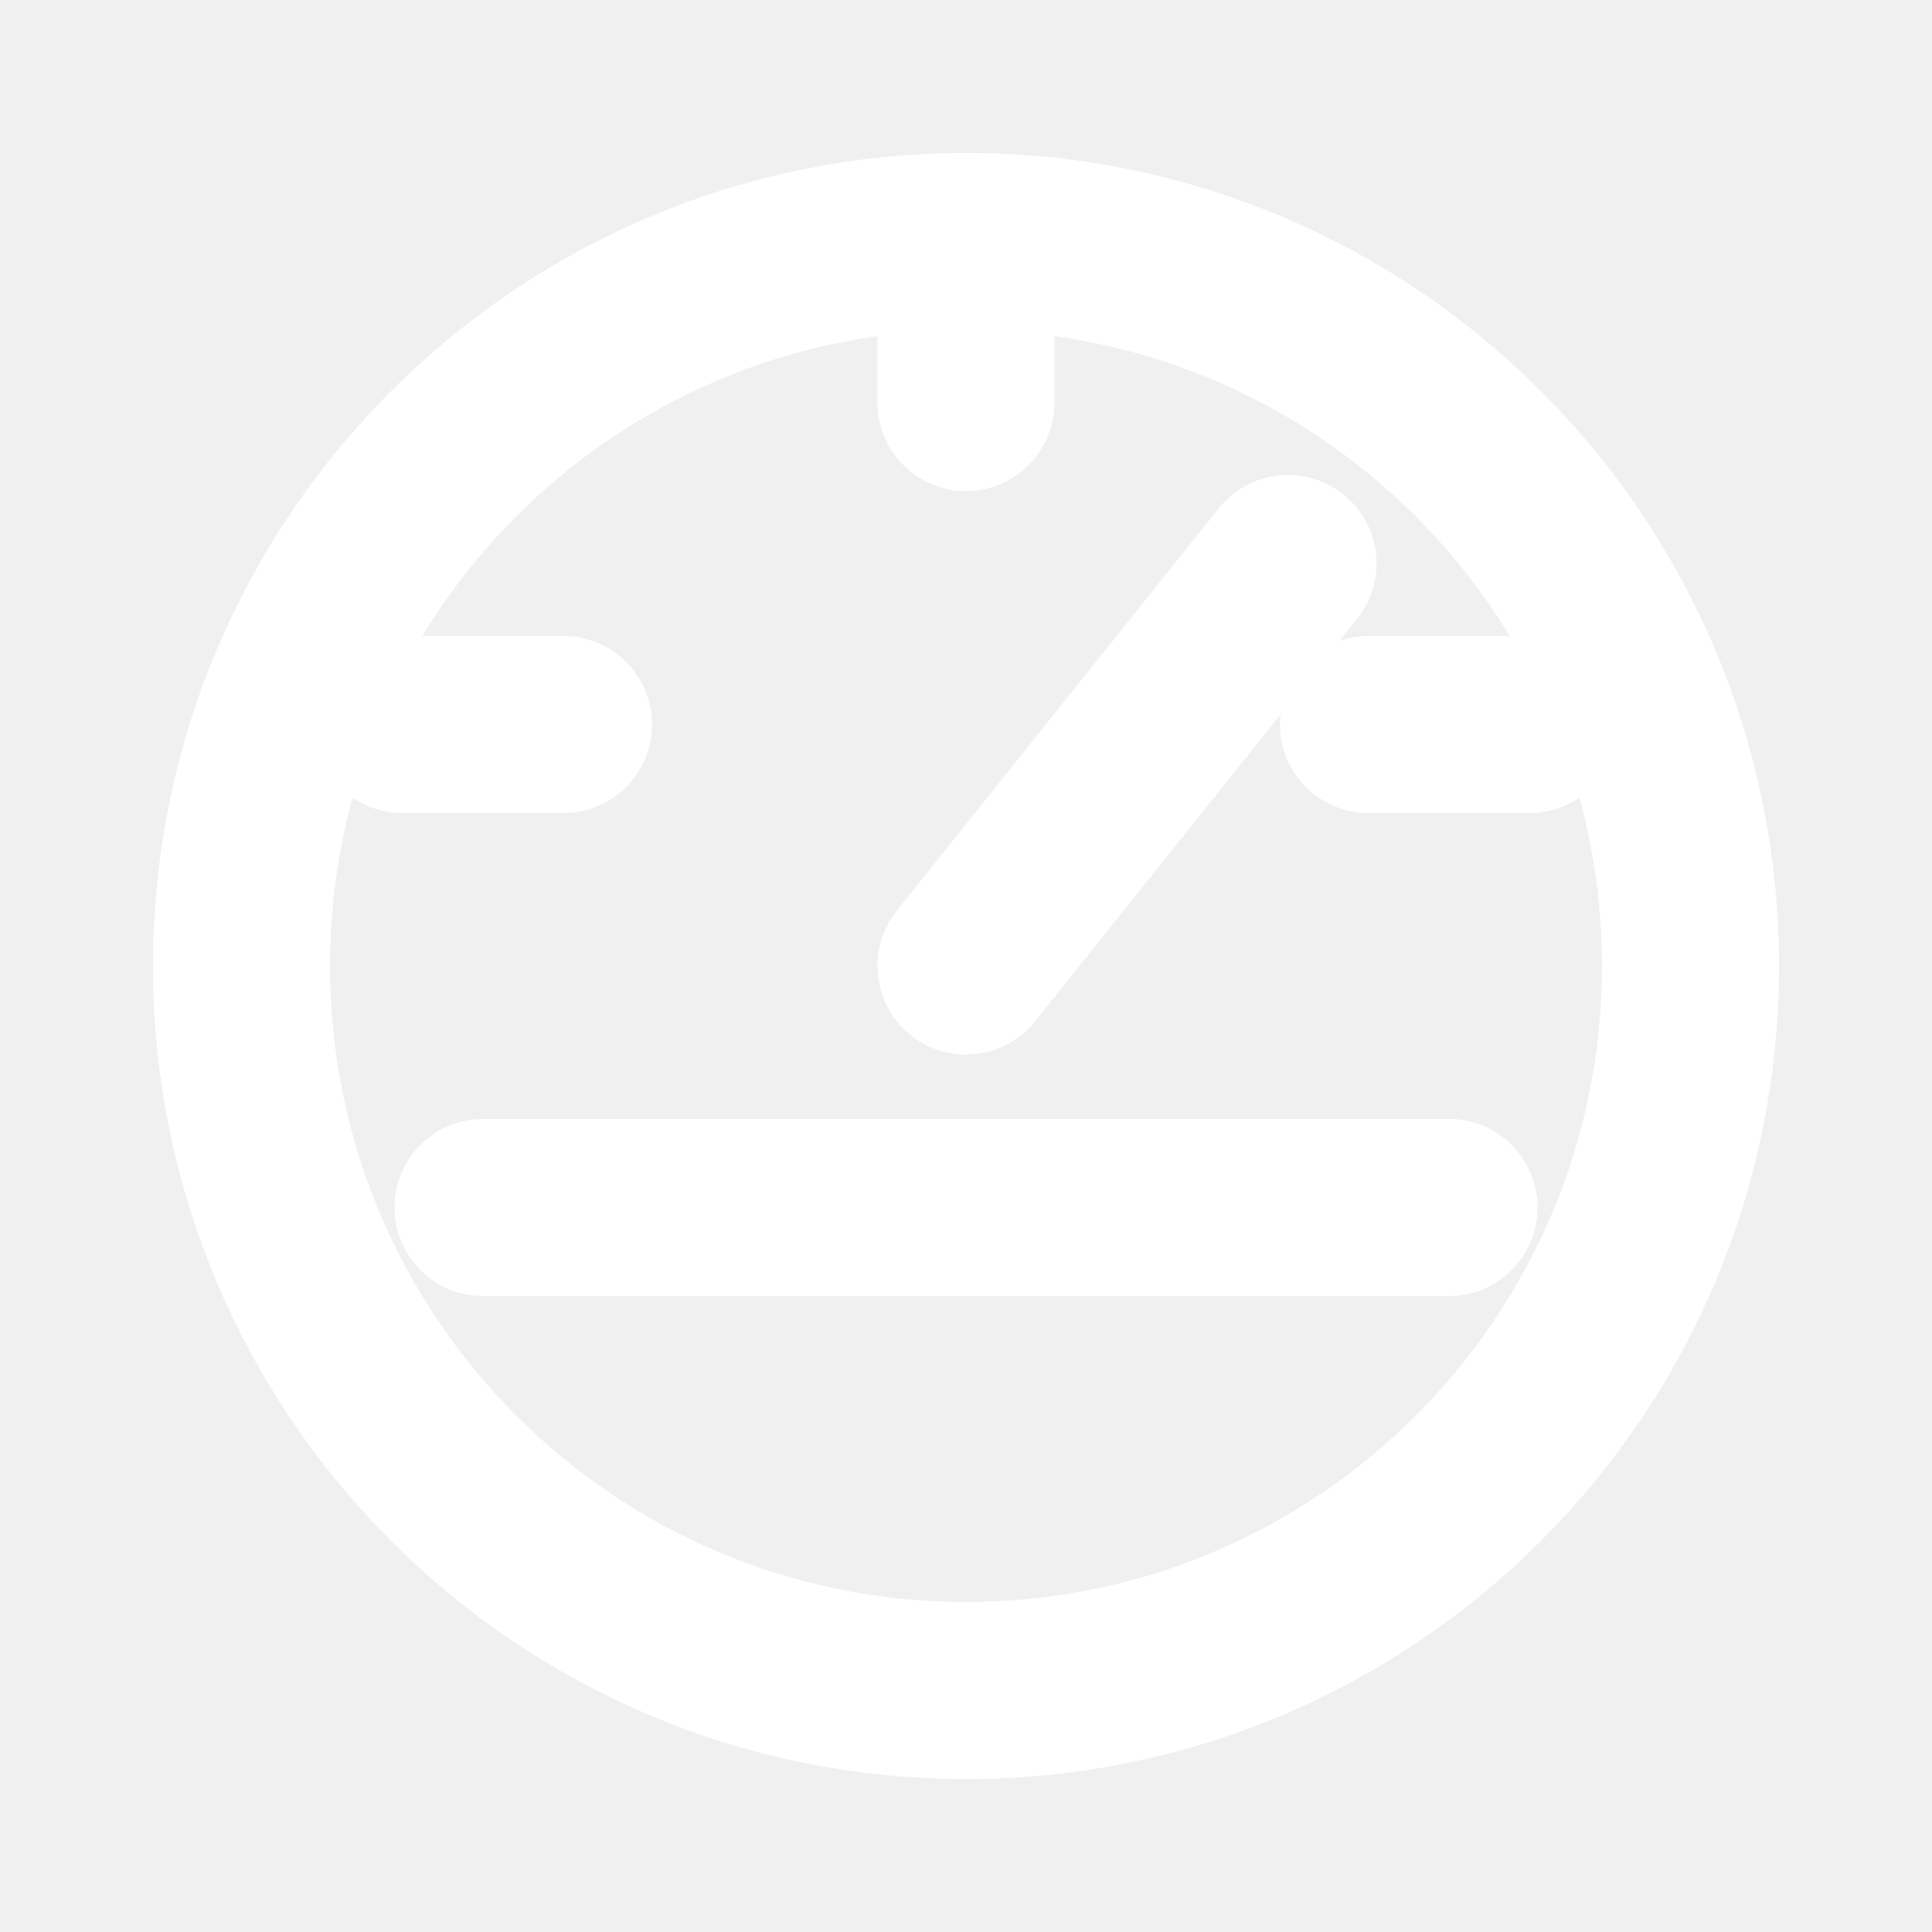
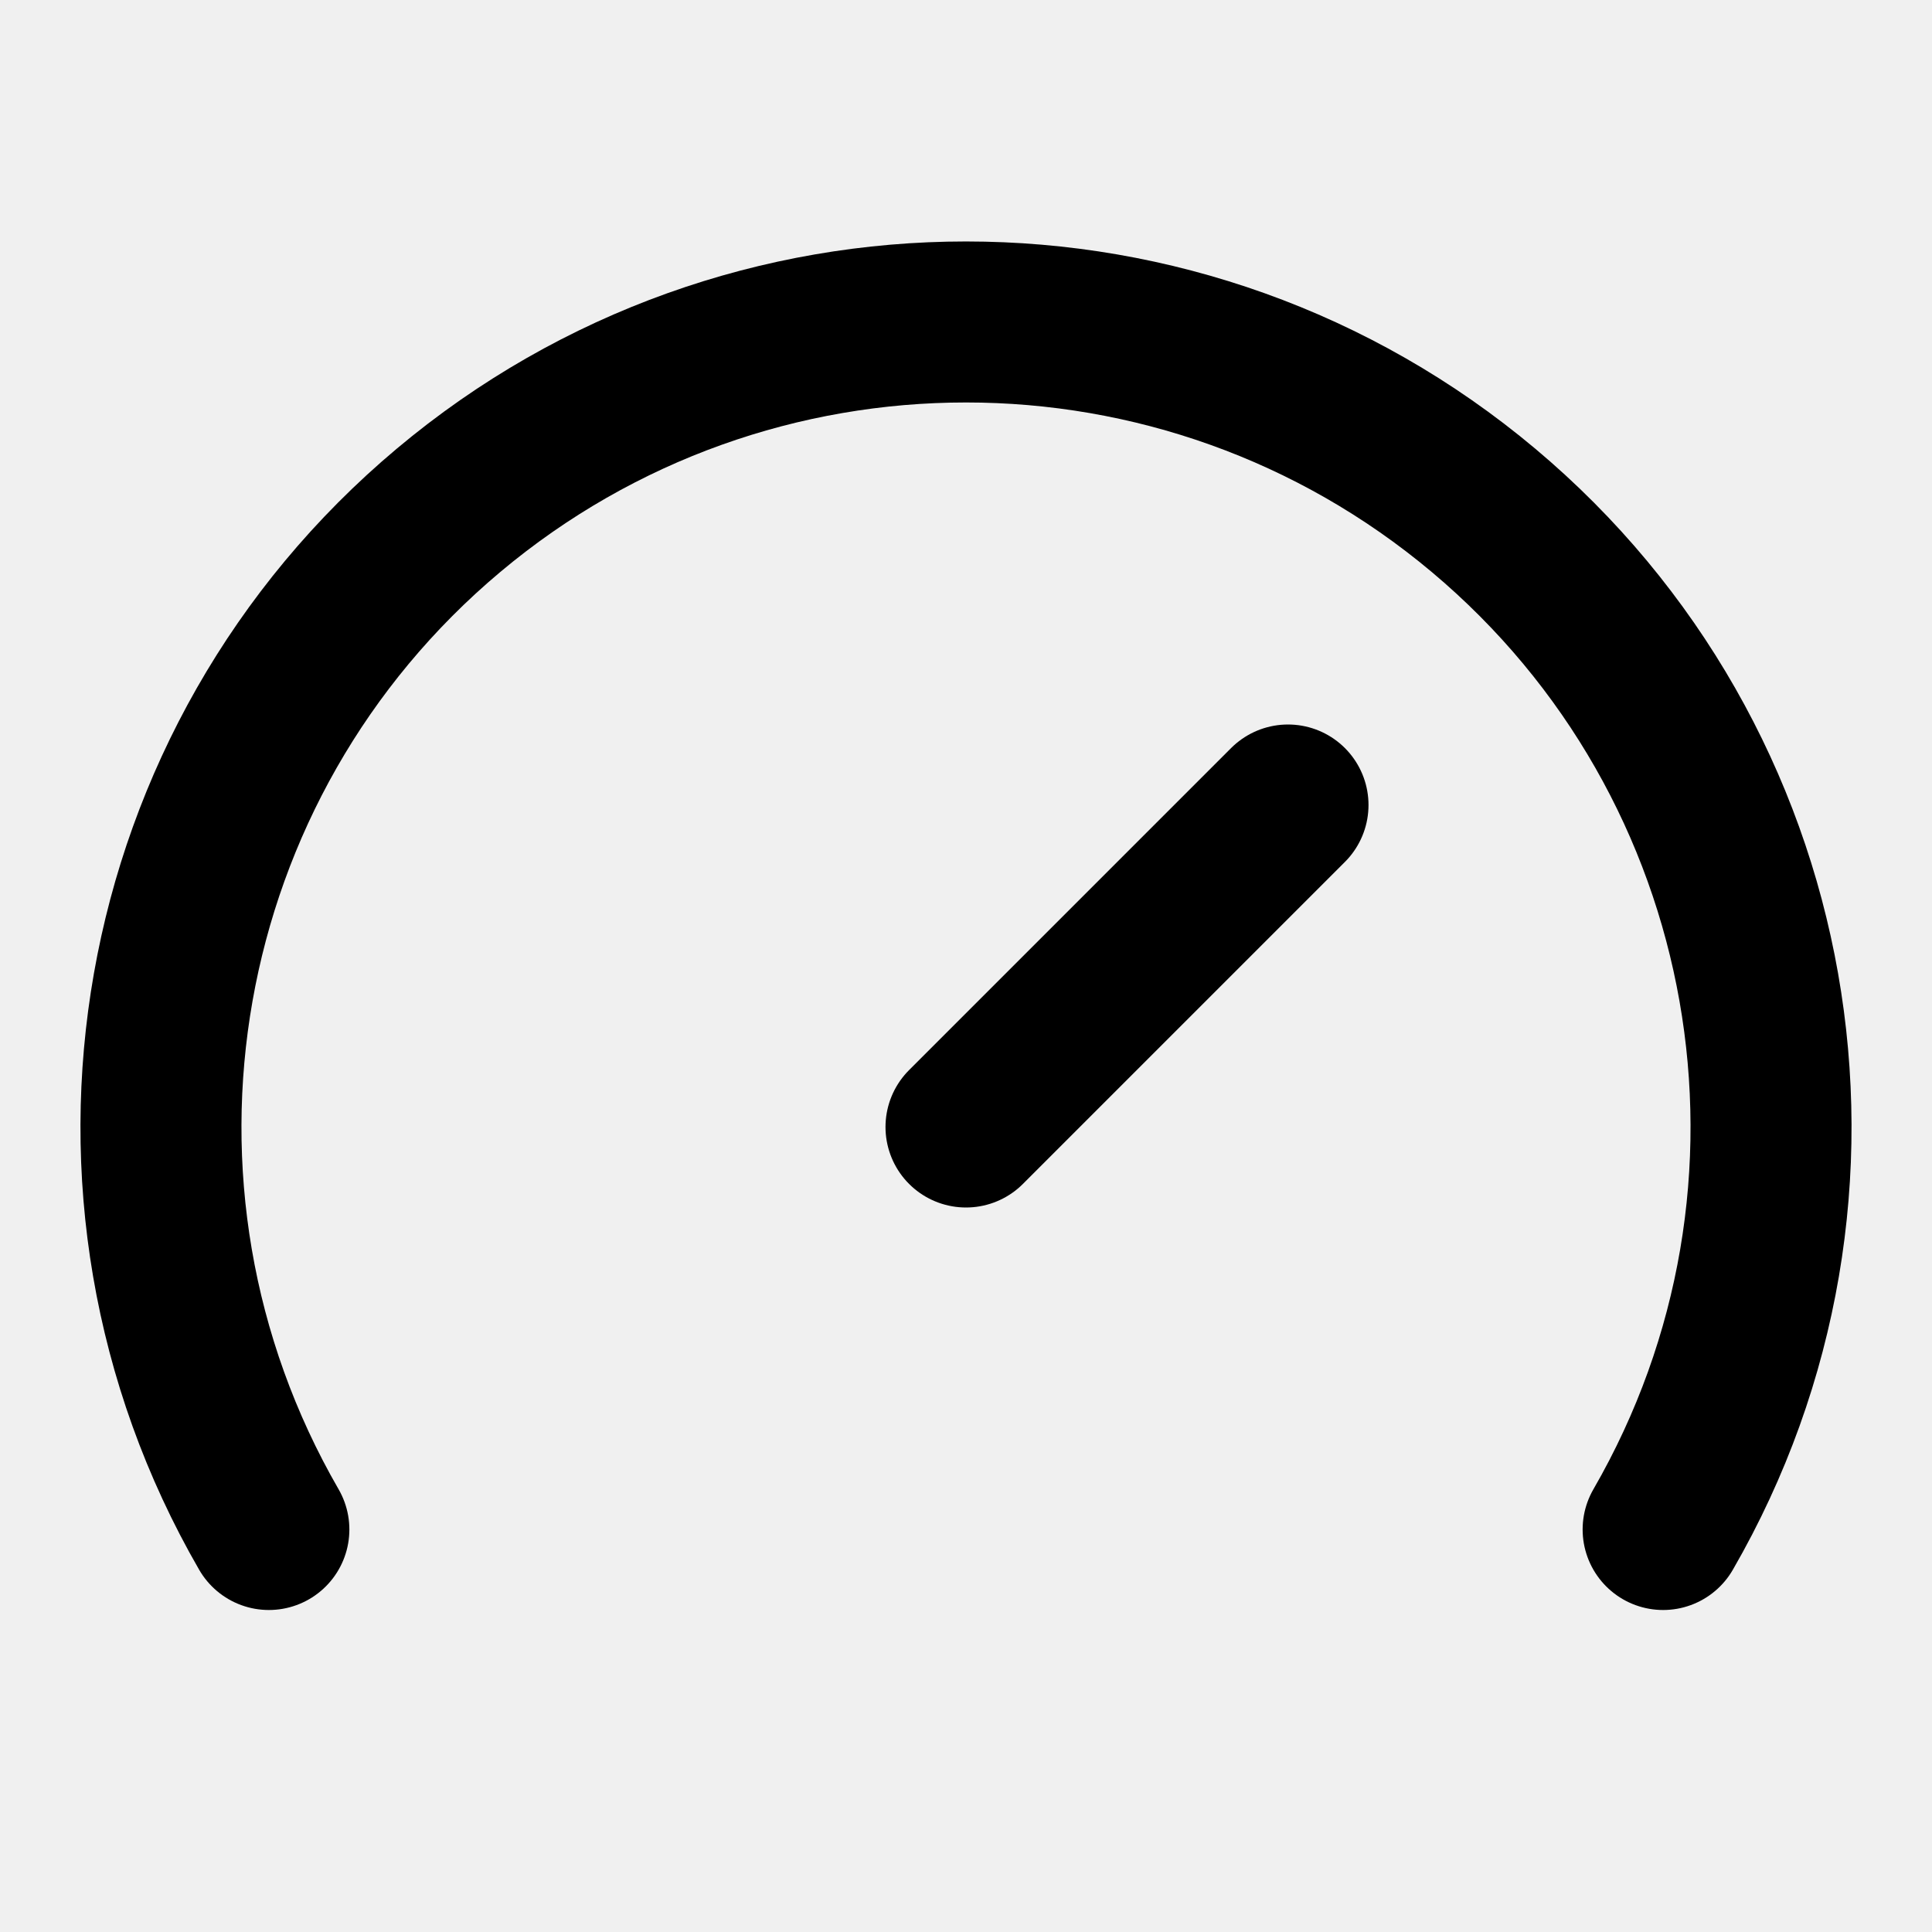
- <svg xmlns="http://www.w3.org/2000/svg" width="24" height="24" viewBox="0 0 24 24">
-   <g stroke="#ffffff" fill="none" stroke-width="2.2" stroke-linecap="round" stroke-linejoin="round">
-     <circle cx="12" cy="12" r="9" />
-     <path d="m12 12 4-5M6 15h12M5 9h2m10 0h2M12 3v2" />
-   </g>
+ <svg xmlns="http://www.w3.org/2000/svg" width="24" height="24" viewBox="0 0 24 24" fill="none" stroke="currentColor" stroke-width="2" stroke-linecap="round" stroke-linejoin="round">
+   <path d="m12 14 4-4" />
+   <path d="M3.34 19a10 10 0 1 1 17.32 0" />
</svg>
